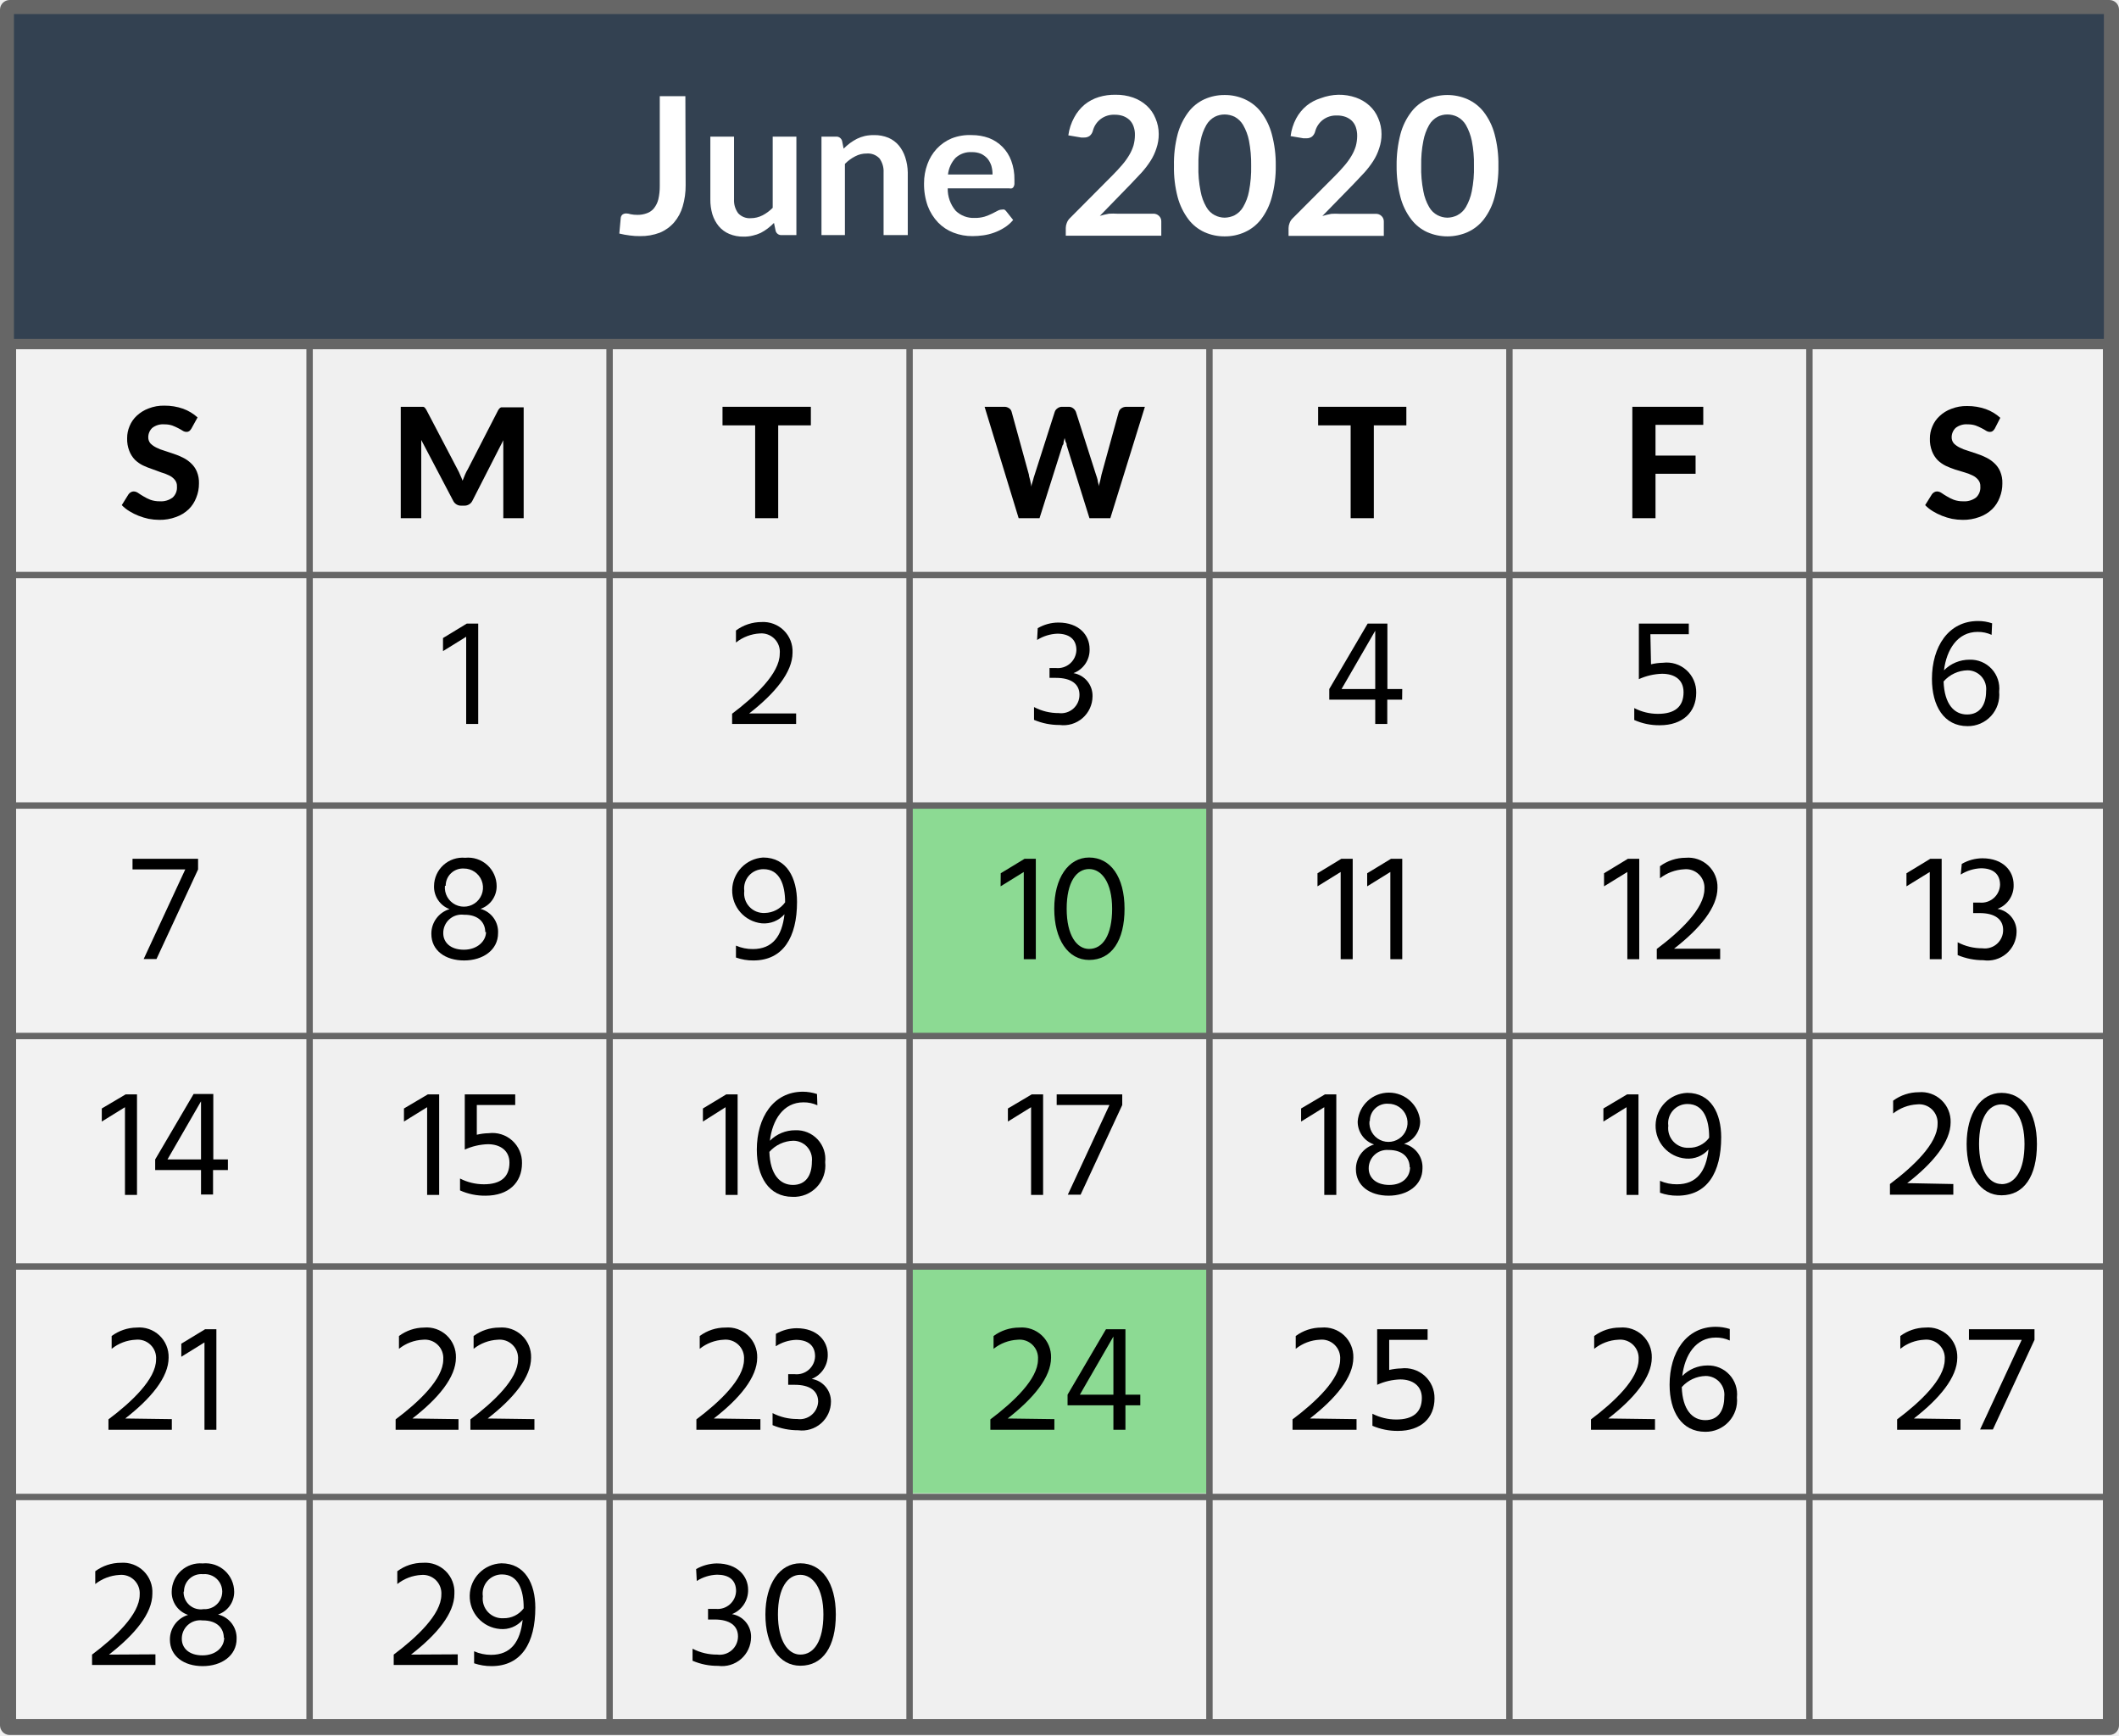
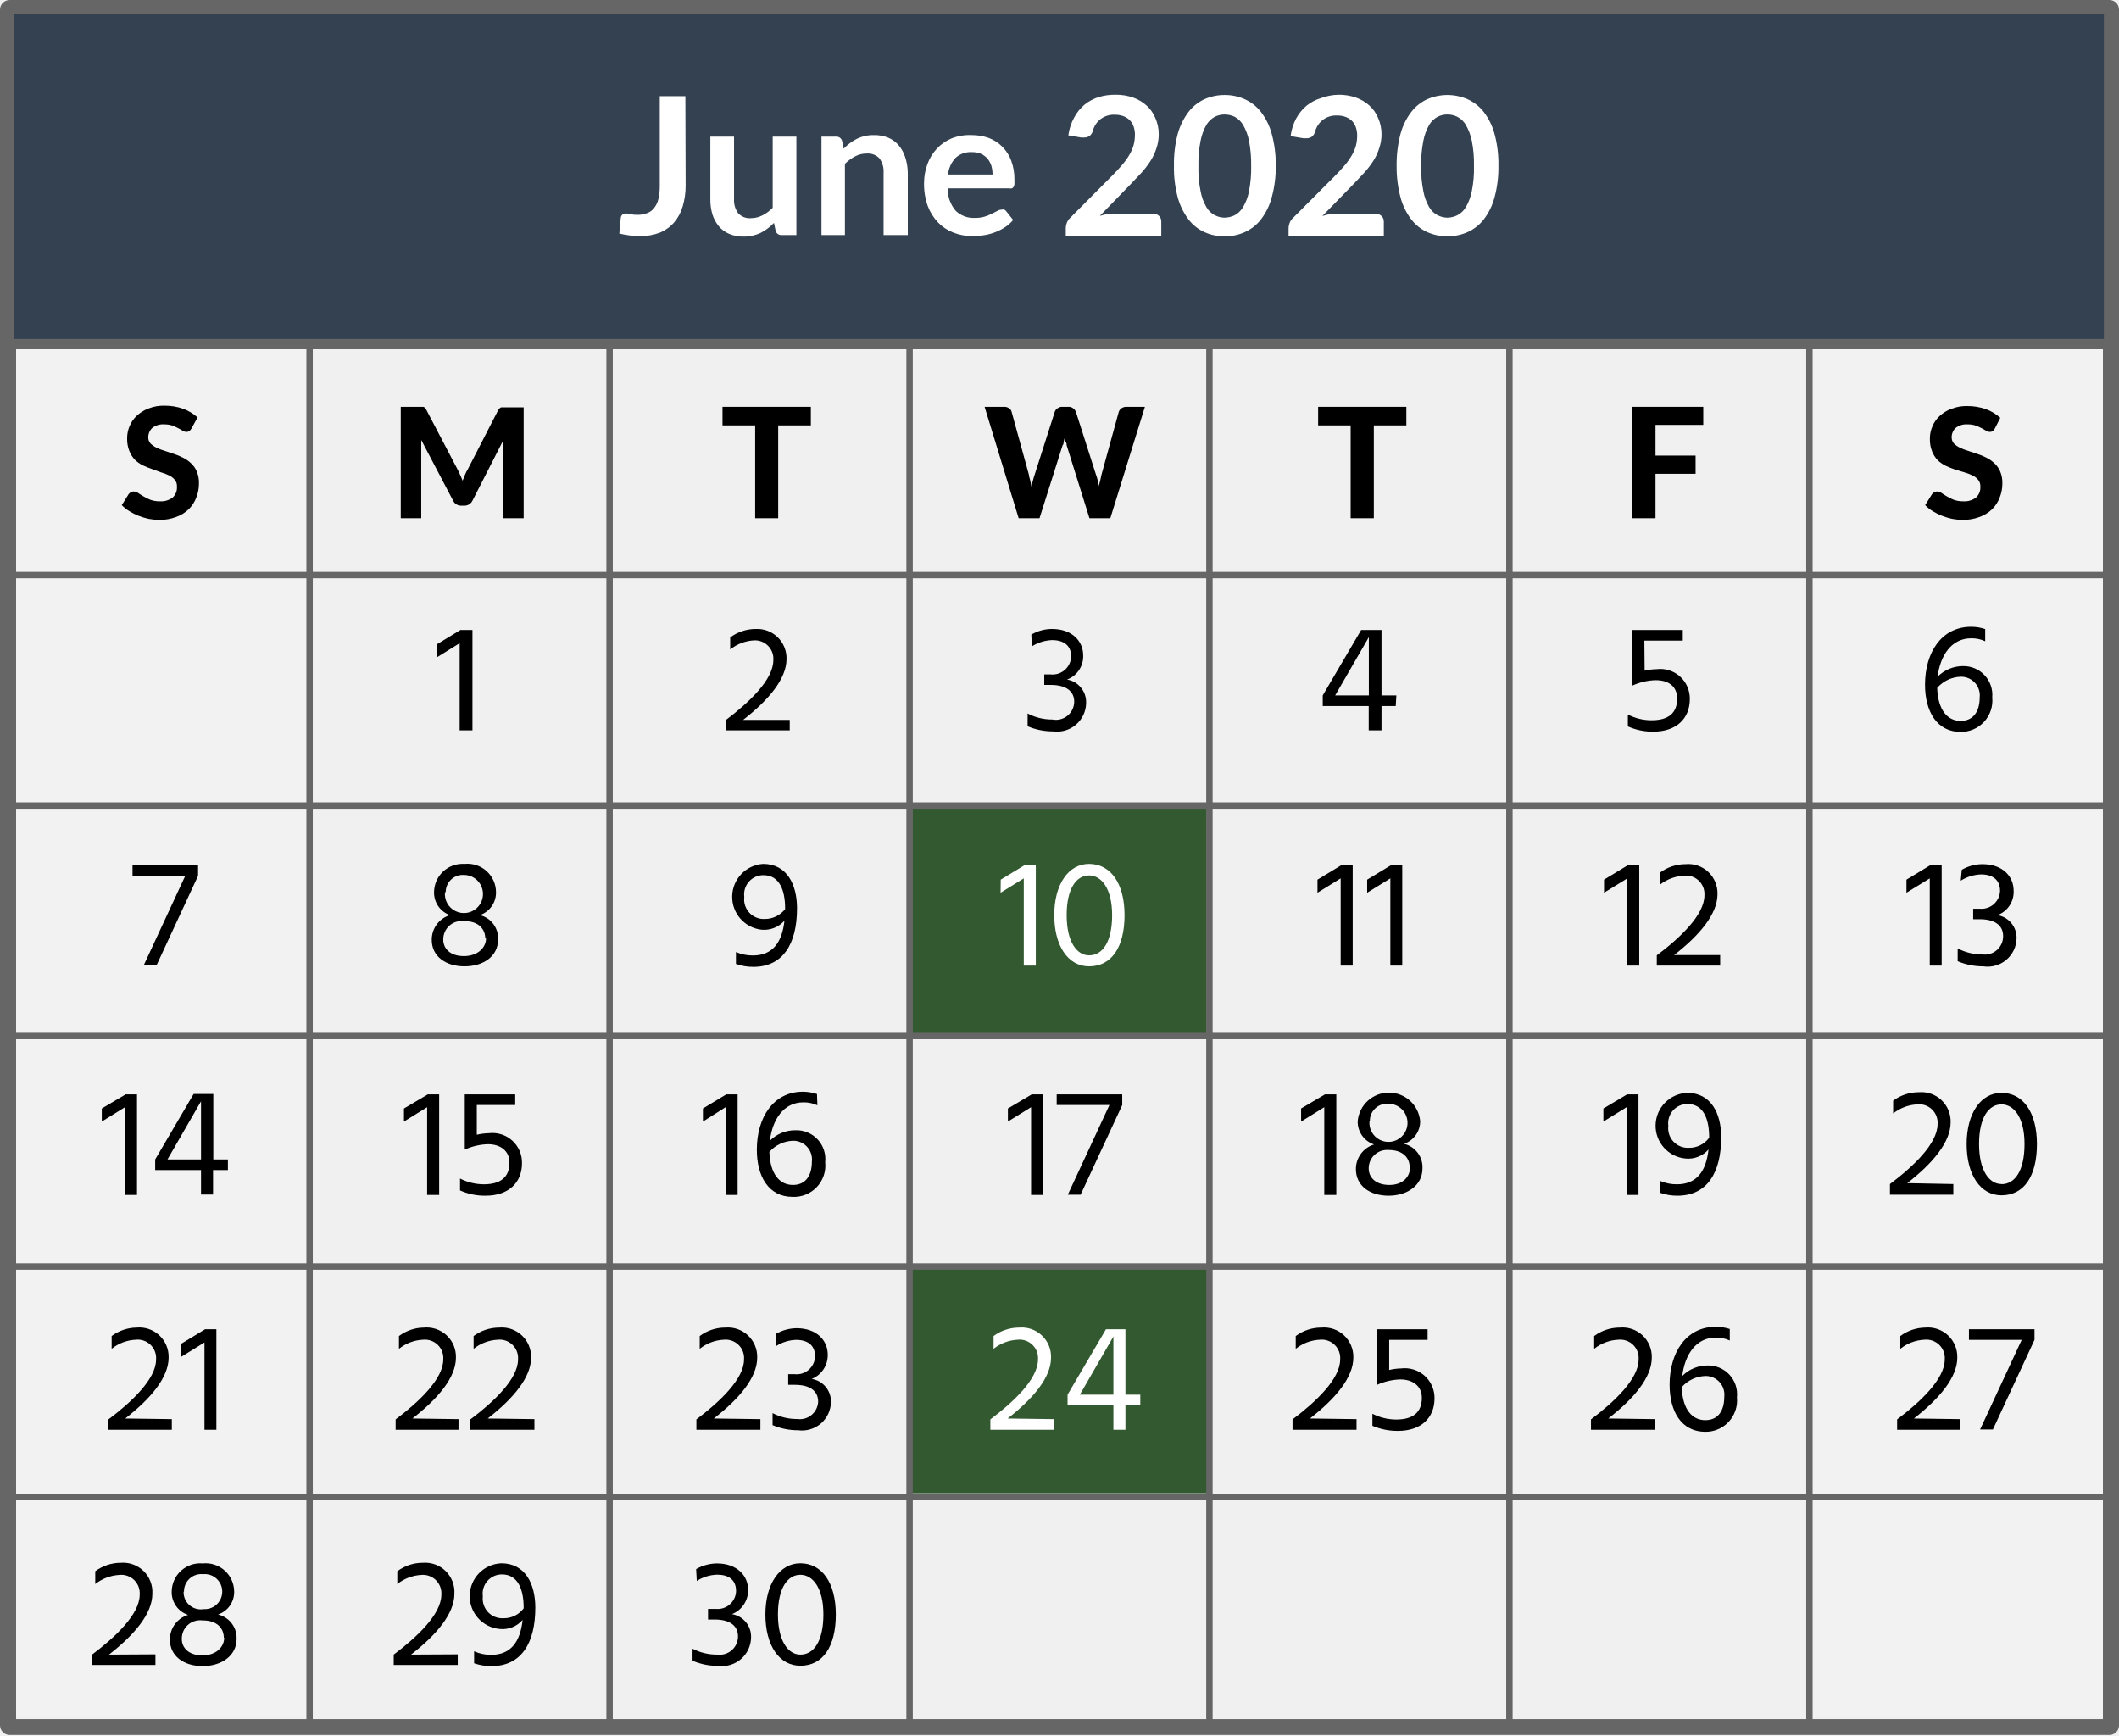
<svg xmlns="http://www.w3.org/2000/svg" viewBox="0 0 165.5 135.52">
  <defs>
-     <style>.a{fill:#f2f2f2;}.b{fill:#666;}.c,.f{fill:none;stroke:#666;stroke-miterlimit:10;}.d{fill:#334151;}.e{fill:#8cda93;}.f{stroke-width:0.5px;}.g{fill:#fff;}</style>
+     <style>.a{fill:#f2f2f2;}.b{fill:#666;}.c,.f{fill:none;stroke:#666;stroke-miterlimit:10;}.d{fill:#334151;}.e{fill:#32592f;}.f{stroke-width:0.5px;}.g{fill:#fff;}</style>
  </defs>
  <rect class="a" x="0.81" y="26.99" width="23.6" height="107.15" />
  <rect class="a" x="141.12" y="26.99" width="23.37" height="107.15" />
  <path class="b" d="M168.85,5.28v134H4.85V5.28h164m0-.75H4.85a.76.76,0,0,0-.75.75v134a.76.76,0,0,0,.75.75h164a.75.75,0,0,0,.75-.75V5.28a.75.75,0,0,0-.75-.75Z" transform="translate(-4.1 -4.53)" />
  <rect class="c" x="0.75" y="26.77" width="164" height="108" />
  <rect class="d" x="0.84" y="0.84" width="163.73" height="25.84" />
  <path class="b" d="M168.42,5.63V31H5.19V5.63H168.42m.5-.5H4.69V31.46H168.92V5.13Z" transform="translate(-4.1 -4.53)" />
  <rect class="e" x="71.24" y="62.99" width="23.01" height="17.73" />
  <rect class="e" x="71.04" y="99.07" width="23.3" height="17.55" />
  <line class="f" x1="0.75" y1="116.91" x2="164.75" y2="116.91" />
  <line class="f" x1="0.75" y1="98.91" x2="164.75" y2="98.91" />
  <line class="f" x1="0.75" y1="80.91" x2="164.75" y2="80.91" />
  <line class="f" x1="0.75" y1="62.91" x2="164.75" y2="62.91" />
  <line class="f" x1="0.75" y1="44.91" x2="164.75" y2="44.91" />
  <line class="f" x1="141.32" y1="26.79" x2="141.32" y2="134.79" />
  <line class="f" x1="117.89" y1="26.79" x2="117.89" y2="134.79" />
  <line class="f" x1="94.46" y1="26.79" x2="94.46" y2="134.79" />
  <line class="f" x1="71.04" y1="26.79" x2="71.04" y2="134.79" />
  <line class="f" x1="47.61" y1="26.79" x2="47.61" y2="134.79" />
  <line class="f" x1="24.18" y1="26.79" x2="24.18" y2="134.79" />
  <path class="b" d="M168.35,31.8v107H5.35V31.8h163m.5-.5H4.85v108h164V31.3Z" transform="translate(-4.1 -4.53)" />
-   <path d="M38.7,54.36l1.86-1.13h.89v7.84h-.94V54.26L38.7,55.38Z" transform="translate(-4.1 -4.53)" />
-   <path d="M66.28,60.25v.82h-5v-.8c1.8-1.36,3.72-3.15,3.72-4.68A1.44,1.44,0,0,0,63.45,54a3.3,3.3,0,0,0-1.87.71v-.94a3.35,3.35,0,0,1,2-.66A2.29,2.29,0,0,1,66,55.5c0,1.53-1.38,3.19-3.39,4.75Z" transform="translate(-4.1 -4.53)" />
-   <path d="M85.15,53.59a3.21,3.21,0,0,1,1.61-.44c1.63,0,2.44,1,2.44,2.06a1.93,1.93,0,0,1-1.26,1.89,1.79,1.79,0,0,1,1.49,1.81,2.27,2.27,0,0,1-2.57,2.24,5.07,5.07,0,0,1-2-.4v-1a4.08,4.08,0,0,0,1.93.47,1.43,1.43,0,0,0,1.62-1.43c0-.85-.66-1.32-1.84-1.32h-.5V56.7h.5a1.45,1.45,0,0,0,1.6-1.4c0-.87-.59-1.28-1.49-1.28a3.2,3.2,0,0,0-1.58.49Z" transform="translate(-4.1 -4.53)" />
-   <path d="M113.61,59.17h-1.16v1.9h-.94v-1.9h-3.59v-.83l3-5.11h1.54v5.11h1.16Zm-2.1-.83V53.79l-2.63,4.55Z" transform="translate(-4.1 -4.53)" />
-   <path d="M133.05,56.41a4.39,4.39,0,0,1,.93-.12,2.31,2.31,0,0,1,2.6,2.34c0,1.53-1.07,2.54-2.84,2.54a4.73,4.73,0,0,1-2-.41v-.93a4,4,0,0,0,1.85.45c1.31,0,2-.55,2-1.69,0-1-.72-1.44-1.68-1.44a4.68,4.68,0,0,0-1.81.42V53.23H136v.83h-3Z" transform="translate(-4.1 -4.53)" />
-   <path d="M159.65,54.11a2.53,2.53,0,0,0-1.09-.23c-1.58,0-2.43,1.39-2.63,3a2.8,2.8,0,0,1,2-.83,2.25,2.25,0,0,1,2.31,2.5,2.45,2.45,0,0,1-2.47,2.69c-1.84,0-2.78-1.58-2.78-3.69,0-2.5,1.28-4.52,3.6-4.52a3.33,3.33,0,0,1,1.1.18Zm-.43,4.4a1.46,1.46,0,0,0-1.45-1.63,2.55,2.55,0,0,0-1.87.87c.06,1.76.82,2.58,1.83,2.58S159.22,59.57,159.22,58.51Z" transform="translate(-4.1 -4.53)" />
-   <path d="M19.57,71.6v.83l-3.25,7h-1l3.25-7H14.45V71.6Z" transform="translate(-4.1 -4.53)" />
-   <path d="M43,77.41c0,1.31-1.18,2.13-2.65,2.13s-2.56-.78-2.56-2.07a2,2,0,0,1,1.42-1.94A1.86,1.86,0,0,1,38,73.72a2.23,2.23,0,0,1,2.43-2.2,2.23,2.23,0,0,1,2.46,2.22,1.86,1.86,0,0,1-1.26,1.77A1.86,1.86,0,0,1,43,77.41Zm-1-.09c0-.69-.48-1.37-1.67-1.35a1.43,1.43,0,0,0-1.61,1.45c0,.68.53,1.28,1.61,1.28S42.06,78,42.06,77.32Zm-3.15-3.61a1.49,1.49,0,1,0,1.47-1.35A1.34,1.34,0,0,0,38.91,73.71Z" transform="translate(-4.1 -4.53)" />
-   <path d="M61.58,78.38a3.21,3.21,0,0,0,1.32.27c1.53,0,2.28-1,2.47-2.72a2.12,2.12,0,0,1-1.78.71,2.58,2.58,0,0,1,.11-5.14c1.86,0,2.65,1.61,2.65,3.47,0,2.75-1.08,4.57-3.41,4.57a3.92,3.92,0,0,1-1.36-.23ZM65.42,75c0-1.37-.42-2.59-1.69-2.59a1.5,1.5,0,0,0-1.5,1.7,1.53,1.53,0,0,0,1.61,1.72A2,2,0,0,0,65.42,75Z" transform="translate(-4.1 -4.53)" />
-   <path d="M82.26,72.73l1.86-1.13H85v7.84h-.94V72.63l-1.81,1.12Z" transform="translate(-4.1 -4.53)" />
-   <path d="M89.16,71.5c1.68,0,2.77,1.52,2.77,4s-1,4-2.77,4c-1.65,0-2.72-1.61-2.72-4S87.54,71.5,89.16,71.5Zm0,7.14c1.08,0,1.8-1.09,1.8-3.14s-.82-3.1-1.8-3.1-1.75,1-1.75,3.1S88.21,78.64,89.16,78.64Z" transform="translate(-4.1 -4.53)" />
-   <path d="M107,72.73l1.86-1.13h.89v7.84h-.94V72.63L107,73.75Z" transform="translate(-4.1 -4.53)" />
-   <path d="M110.88,72.73l1.86-1.13h.88v7.84h-.93V72.63l-1.81,1.12Z" transform="translate(-4.1 -4.53)" />
-   <path d="M129.38,72.73l1.86-1.13h.89v7.84h-.93V72.63l-1.82,1.12Z" transform="translate(-4.1 -4.53)" />
-   <path d="M138.45,78.62v.82H133.5v-.8c1.8-1.35,3.72-3.15,3.72-4.68a1.44,1.44,0,0,0-1.6-1.54,3.34,3.34,0,0,0-1.87.7v-.94a3.37,3.37,0,0,1,2-.66,2.28,2.28,0,0,1,2.49,2.35c0,1.53-1.38,3.19-3.39,4.75Z" transform="translate(-4.1 -4.53)" />
-   <path d="M153,72.73l1.86-1.13h.89v7.84h-.93V72.63L153,73.75Z" transform="translate(-4.1 -4.53)" />
-   <path d="M157.32,72a3.24,3.24,0,0,1,1.61-.44c1.63,0,2.44,1,2.44,2.06a1.93,1.93,0,0,1-1.26,1.89,1.79,1.79,0,0,1,1.49,1.82A2.26,2.26,0,0,1,159,79.52a5.08,5.08,0,0,1-2-.4v-1a4.11,4.11,0,0,0,1.93.47,1.43,1.43,0,0,0,1.62-1.43c0-.85-.66-1.32-1.83-1.32h-.51v-.82h.51a1.45,1.45,0,0,0,1.59-1.39c0-.88-.59-1.29-1.49-1.29a3.2,3.2,0,0,0-1.58.49Z" transform="translate(-4.1 -4.53)" />
+   <path d="M38.2,54.86l1.86-1.13H41v7.84H40V54.76L38.2,55.88Z" transform="translate(-4.1 -4.53)" />
+   <path d="M65.78,60.75v.82h-5v-.8c1.8-1.36,3.72-3.15,3.72-4.68A1.44,1.44,0,0,0,63,54.54a3.3,3.3,0,0,0-1.87.71v-.94a3.35,3.35,0,0,1,2-.66A2.29,2.29,0,0,1,65.53,56c0,1.53-1.38,3.19-3.39,4.75Z" transform="translate(-4.1 -4.53)" />
+   <path d="M84.65,54.09a3.21,3.21,0,0,1,1.61-.44c1.63,0,2.44,1,2.44,2.06a1.93,1.93,0,0,1-1.26,1.89,1.79,1.79,0,0,1,1.49,1.81,2.27,2.27,0,0,1-2.57,2.24,5.07,5.07,0,0,1-2-.4v-1a4.08,4.08,0,0,0,1.93.47A1.43,1.43,0,0,0,88,59.34c0-.85-.66-1.32-1.84-1.32h-.5V57.2h.5a1.45,1.45,0,0,0,1.6-1.4c0-.87-.59-1.28-1.49-1.28a3.2,3.2,0,0,0-1.58.49Z" transform="translate(-4.1 -4.53)" />
+   <path d="M113.11,59.67H112v1.9H111v-1.9h-3.59v-.83l3-5.11H112v5.11h1.16Zm-2.1-.83V54.29l-2.63,4.55Z" transform="translate(-4.1 -4.53)" />
+   <path d="M132.55,56.91a4.39,4.39,0,0,1,.93-.12,2.31,2.31,0,0,1,2.6,2.34c0,1.53-1.07,2.54-2.84,2.54a4.73,4.73,0,0,1-2-.41v-.93a4,4,0,0,0,1.85.45c1.31,0,2-.55,2-1.69,0-1-.72-1.44-1.68-1.44a4.68,4.68,0,0,0-1.81.42V53.73h3.93v.83h-3Z" transform="translate(-4.1 -4.53)" />
+   <path d="M159.15,54.61a2.53,2.53,0,0,0-1.09-.23c-1.58,0-2.43,1.39-2.63,3a2.8,2.8,0,0,1,2-.83A2.25,2.25,0,0,1,159.7,59a2.45,2.45,0,0,1-2.47,2.69c-1.84,0-2.78-1.58-2.78-3.69,0-2.5,1.28-4.52,3.6-4.52a3.33,3.33,0,0,1,1.1.18Zm-.43,4.4a1.46,1.46,0,0,0-1.45-1.63,2.55,2.55,0,0,0-1.87.87c.06,1.76.82,2.58,1.83,2.58S158.72,60.07,158.72,59Z" transform="translate(-4.1 -4.53)" />
+   <path d="M19.57,72.1v.83l-3.25,7h-1l3.25-7H14.45V72.1Z" transform="translate(-4.1 -4.53)" />
+   <path d="M43,77.91C43,79.22,41.85,80,40.38,80s-2.56-.78-2.56-2.07A2,2,0,0,1,39.24,76,1.86,1.86,0,0,1,38,74.22,2.23,2.23,0,0,1,40.38,72a2.23,2.23,0,0,1,2.46,2.22A1.86,1.86,0,0,1,41.58,76,1.86,1.86,0,0,1,43,77.91Zm-1-.09c0-.69-.48-1.37-1.67-1.35a1.43,1.43,0,0,0-1.61,1.45c0,.68.53,1.28,1.61,1.28S42.06,78.54,42.06,77.82Zm-3.15-3.61a1.49,1.49,0,1,0,1.47-1.35A1.34,1.34,0,0,0,38.91,74.21Z" transform="translate(-4.1 -4.53)" />
+   <path d="M61.58,78.88a3.21,3.21,0,0,0,1.32.27c1.53,0,2.28-1,2.47-2.72a2.12,2.12,0,0,1-1.78.71A2.58,2.58,0,0,1,63.7,72c1.86,0,2.65,1.61,2.65,3.47,0,2.75-1.08,4.57-3.41,4.57a3.92,3.92,0,0,1-1.36-.23Zm3.84-3.41c0-1.37-.42-2.59-1.69-2.59a1.5,1.5,0,0,0-1.5,1.7,1.53,1.53,0,0,0,1.61,1.72,2,2,0,0,0,1.58-.77Z" transform="translate(-4.1 -4.53)" />
+   <path class="g" d="M82.26,73.23l1.86-1.13H85v7.84h-.94V73.13l-1.81,1.12Z" transform="translate(-4.1 -4.53)" />
+   <path class="g" d="M89.16,72c1.68,0,2.77,1.52,2.77,4s-1,4-2.77,4c-1.65,0-2.72-1.61-2.72-4S87.54,72,89.16,72Zm0,7.14c1.08,0,1.8-1.09,1.8-3.14s-.82-3.1-1.8-3.1-1.75,1-1.75,3.1S88.21,79.14,89.16,79.14Z" transform="translate(-4.1 -4.53)" />
+   <path d="M107,73.23l1.86-1.13h.89v7.84h-.94V73.13L107,74.25Z" transform="translate(-4.1 -4.53)" />
+   <path d="M110.88,73.23l1.86-1.13h.88v7.84h-.93V73.13l-1.81,1.12Z" transform="translate(-4.1 -4.53)" />
+   <path d="M129.38,73.23l1.86-1.13h.89v7.84h-.93V73.13l-1.82,1.12Z" transform="translate(-4.1 -4.53)" />
+   <path d="M138.45,79.12v.82H133.5v-.8c1.8-1.35,3.72-3.15,3.72-4.68a1.44,1.44,0,0,0-1.6-1.54,3.34,3.34,0,0,0-1.87.7v-.94a3.37,3.37,0,0,1,2-.66,2.28,2.28,0,0,1,2.49,2.35c0,1.53-1.38,3.19-3.39,4.75Z" transform="translate(-4.1 -4.53)" />
+   <path d="M153,73.23l1.86-1.13h.89v7.84h-.93V73.13L153,74.25Z" transform="translate(-4.1 -4.53)" />
+   <path d="M157.32,72.46a3.24,3.24,0,0,1,1.61-.44c1.63,0,2.44,1,2.44,2.06A1.93,1.93,0,0,1,160.11,76a1.79,1.79,0,0,1,1.49,1.82A2.26,2.26,0,0,1,159,80a5.08,5.08,0,0,1-2-.4v-1a4.11,4.11,0,0,0,1.93.47,1.43,1.43,0,0,0,1.62-1.43c0-.85-.66-1.32-1.83-1.32h-.51v-.82h.51a1.45,1.45,0,0,0,1.59-1.39c0-.88-.59-1.29-1.49-1.29a3.2,3.2,0,0,0-1.58.49Z" transform="translate(-4.1 -4.53)" />
  <path d="M12.05,91.1,13.91,90h.89v7.85h-.94V91l-1.81,1.12Z" transform="translate(-4.1 -4.53)" />
  <path d="M21.9,95.91H20.74v1.91H19.8V95.91H16.22v-.83l3-5.11h1.54v5.11H21.9Zm-2.1-.83V90.54l-2.62,4.54Z" transform="translate(-4.1 -4.53)" />
  <path d="M35.65,91.1,37.51,90h.89v7.85h-.94V91l-1.81,1.12Z" transform="translate(-4.1 -4.53)" />
  <path d="M41.34,93.15a4.39,4.39,0,0,1,.93-.12,2.31,2.31,0,0,1,2.6,2.34c0,1.53-1.06,2.54-2.84,2.54a4.73,4.73,0,0,1-2-.41v-.93a4.09,4.09,0,0,0,1.86.45c1.3,0,2-.55,2-1.69,0-.94-.72-1.44-1.68-1.44a4.68,4.68,0,0,0-1.81.42V90h3.94v.83h-3Z" transform="translate(-4.1 -4.53)" />
  <path d="M59,91.1,60.82,90h.89v7.85h-.94V91L59,92.12Z" transform="translate(-4.1 -4.53)" />
  <path d="M67.94,90.85a2.53,2.53,0,0,0-1.09-.23c-1.58,0-2.43,1.39-2.62,3a2.77,2.77,0,0,1,2-.82,2.25,2.25,0,0,1,2.32,2.49A2.45,2.45,0,0,1,66,98c-1.85,0-2.79-1.57-2.79-3.68,0-2.51,1.29-4.53,3.6-4.53a3.62,3.62,0,0,1,1.1.18Zm-.43,4.4a1.46,1.46,0,0,0-1.45-1.63,2.57,2.57,0,0,0-1.87.87c.06,1.77.83,2.58,1.84,2.58S67.51,96.32,67.51,95.25Z" transform="translate(-4.1 -4.53)" />
  <path d="M82.82,91.1,84.68,90h.89v7.85h-.94V91l-1.81,1.12Z" transform="translate(-4.1 -4.53)" />
  <path d="M91.75,90v.83l-3.25,7h-1l3.25-7H86.63V90Z" transform="translate(-4.1 -4.53)" />
  <path d="M105.72,91.1,107.58,90h.89v7.85h-.94V91l-1.81,1.12Z" transform="translate(-4.1 -4.53)" />
  <path d="M115.2,95.78c0,1.32-1.18,2.13-2.65,2.13S110,97.13,110,95.84a2,2,0,0,1,1.42-1.93,1.87,1.87,0,0,1-1.28-1.82,2.45,2.45,0,0,1,4.88,0,1.86,1.86,0,0,1-1.26,1.77A1.88,1.88,0,0,1,115.2,95.78Zm-1-.09c0-.69-.48-1.36-1.67-1.35A1.43,1.43,0,0,0,111,95.79c0,.68.53,1.28,1.61,1.28S114.23,96.41,114.23,95.69Zm-3.14-3.61a1.49,1.49,0,1,0,1.46-1.35A1.34,1.34,0,0,0,111.09,92.08Z" transform="translate(-4.1 -4.53)" />
  <path d="M129.33,91.1,131.18,90h.89v7.85h-.93V91l-1.81,1.12Z" transform="translate(-4.1 -4.53)" />
  <path d="M133.75,96.75a3.21,3.21,0,0,0,1.32.27c1.54,0,2.28-1,2.47-2.72a2.1,2.1,0,0,1-1.77.71,2.57,2.57,0,0,1,.11-5.13c1.85,0,2.65,1.6,2.65,3.46,0,2.75-1.08,4.57-3.42,4.57a3.92,3.92,0,0,1-1.36-.23Zm3.84-3.41c0-1.37-.42-2.59-1.69-2.59a1.5,1.5,0,0,0-1.5,1.7A1.53,1.53,0,0,0,136,94.17a1.92,1.92,0,0,0,1.58-.77Z" transform="translate(-4.1 -4.53)" />
  <path d="M156.66,97v.83h-4.95V97c1.8-1.35,3.72-3.15,3.72-4.68a1.44,1.44,0,0,0-1.6-1.54,3.28,3.28,0,0,0-1.87.71v-1a3.37,3.37,0,0,1,2-.66,2.29,2.29,0,0,1,2.49,2.35c0,1.53-1.38,3.19-3.39,4.75Z" transform="translate(-4.1 -4.53)" />
  <path d="M160.42,89.88c1.68,0,2.77,1.51,2.77,4s-1,4-2.77,4c-1.65,0-2.72-1.61-2.72-4S158.8,89.88,160.42,89.88Zm0,7.13c1.08,0,1.8-1.09,1.8-3.14s-.82-3.09-1.8-3.09-1.75,1-1.75,3.09S159.47,97,160.42,97Z" transform="translate(-4.1 -4.53)" />
  <path d="M17.52,115.36v.83H12.57v-.81c1.8-1.35,3.72-3.15,3.72-4.67a1.44,1.44,0,0,0-1.6-1.55,3.23,3.23,0,0,0-1.87.71v-1a3.34,3.34,0,0,1,1.95-.66,2.29,2.29,0,0,1,2.5,2.35c0,1.53-1.38,3.19-3.39,4.75Z" transform="translate(-4.1 -4.53)" />
  <path d="M18.26,109.47l1.86-1.13H21v7.85h-.93v-6.82l-1.81,1.12Z" transform="translate(-4.1 -4.53)" />
  <path d="M39.91,115.36v.83H35v-.81c1.8-1.35,3.72-3.15,3.72-4.67a1.44,1.44,0,0,0-1.59-1.55,3.23,3.23,0,0,0-1.87.71v-1a3.32,3.32,0,0,1,1.95-.66,2.29,2.29,0,0,1,2.5,2.35c0,1.53-1.38,3.19-3.4,4.75Z" transform="translate(-4.1 -4.53)" />
  <path d="M45.84,115.36v.83h-5v-.81c1.8-1.35,3.72-3.15,3.72-4.67a1.44,1.44,0,0,0-1.6-1.55,3.28,3.28,0,0,0-1.87.71v-1a3.37,3.37,0,0,1,2-.66,2.29,2.29,0,0,1,2.49,2.35c0,1.53-1.38,3.19-3.39,4.75Z" transform="translate(-4.1 -4.53)" />
  <path d="M63.49,115.36v.83h-5v-.81c1.8-1.35,3.72-3.15,3.72-4.67a1.44,1.44,0,0,0-1.59-1.55,3.23,3.23,0,0,0-1.87.71v-1a3.32,3.32,0,0,1,2-.66,2.29,2.29,0,0,1,2.49,2.35c0,1.53-1.37,3.19-3.39,4.75Z" transform="translate(-4.1 -4.53)" />
  <path d="M64.7,108.7a3.35,3.35,0,0,1,1.61-.44c1.63,0,2.44,1,2.44,2.06a2,2,0,0,1-1.25,1.9A1.78,1.78,0,0,1,69,114a2.26,2.26,0,0,1-2.56,2.23,5.08,5.08,0,0,1-2-.4v-.94a4.1,4.1,0,0,0,1.93.46A1.43,1.43,0,0,0,68,114c0-.86-.66-1.32-1.83-1.32h-.51v-.83h.51a1.44,1.44,0,0,0,1.59-1.39c0-.88-.59-1.29-1.49-1.29a3.11,3.11,0,0,0-1.58.5Z" transform="translate(-4.1 -4.53)" />
-   <path d="M86.45,115.36v.83h-5v-.81c1.8-1.35,3.72-3.15,3.72-4.67a1.44,1.44,0,0,0-1.6-1.55,3.28,3.28,0,0,0-1.87.71v-1a3.37,3.37,0,0,1,2-.66,2.29,2.29,0,0,1,2.49,2.35c0,1.53-1.38,3.19-3.39,4.75Z" transform="translate(-4.1 -4.53)" />
-   <path d="M93.16,114.28H92v1.91h-.94v-1.91H87.48v-.83l3-5.11H92v5.11h1.16Zm-2.1-.83v-4.54l-2.62,4.54Z" transform="translate(-4.1 -4.53)" />
+   <path class="g" d="M86.45,115.36v.83h-5v-.81c1.8-1.35,3.72-3.15,3.72-4.67a1.44,1.44,0,0,0-1.6-1.55,3.28,3.28,0,0,0-1.87.71v-1a3.37,3.37,0,0,1,2-.66,2.29,2.29,0,0,1,2.49,2.35c0,1.53-1.38,3.19-3.39,4.75Z" transform="translate(-4.1 -4.53)" />
+   <path class="g" d="M93.16,114.28H92v1.91h-.94v-1.91H87.48v-.83l3-5.11H92v5.11h1.16Zm-2.1-.83v-4.54l-2.62,4.54Z" transform="translate(-4.1 -4.53)" />
  <path d="M110.05,115.36v.83h-5v-.81c1.8-1.35,3.72-3.15,3.72-4.67a1.44,1.44,0,0,0-1.6-1.55,3.23,3.23,0,0,0-1.87.71v-1a3.34,3.34,0,0,1,2-.66,2.29,2.29,0,0,1,2.5,2.35c0,1.53-1.38,3.19-3.39,4.75Z" transform="translate(-4.1 -4.53)" />
  <path d="M112.6,111.52a4.39,4.39,0,0,1,.93-.12,2.32,2.32,0,0,1,2.61,2.34c0,1.54-1.07,2.54-2.85,2.54a4.91,4.91,0,0,1-2-.4v-.94a4.09,4.09,0,0,0,1.86.45c1.3,0,2-.55,2-1.69,0-.94-.72-1.44-1.68-1.44a4.68,4.68,0,0,0-1.81.42v-4.34h3.94v.83h-3Z" transform="translate(-4.1 -4.53)" />
  <path d="M133.36,115.36v.83h-5v-.81c1.8-1.35,3.72-3.15,3.72-4.67a1.44,1.44,0,0,0-1.6-1.55,3.23,3.23,0,0,0-1.87.71v-1a3.34,3.34,0,0,1,2-.66,2.29,2.29,0,0,1,2.5,2.35c0,1.53-1.38,3.19-3.4,4.75Z" transform="translate(-4.1 -4.53)" />
  <path d="M139.2,109.22a2.53,2.53,0,0,0-1.09-.23c-1.58,0-2.43,1.39-2.62,3a2.77,2.77,0,0,1,1.95-.82,2.25,2.25,0,0,1,2.32,2.49,2.45,2.45,0,0,1-2.47,2.69c-1.85,0-2.79-1.57-2.79-3.68,0-2.51,1.29-4.52,3.6-4.52a3.63,3.63,0,0,1,1.1.17Zm-.43,4.4a1.46,1.46,0,0,0-1.45-1.63,2.57,2.57,0,0,0-1.87.87c.06,1.77.83,2.58,1.84,2.58S138.77,114.69,138.77,113.62Z" transform="translate(-4.1 -4.53)" />
  <path d="M157.22,115.36v.83h-4.95v-.81c1.8-1.35,3.72-3.15,3.72-4.67a1.44,1.44,0,0,0-1.6-1.55,3.23,3.23,0,0,0-1.87.71v-1a3.34,3.34,0,0,1,1.95-.66,2.29,2.29,0,0,1,2.5,2.35c0,1.53-1.38,3.19-3.39,4.75Z" transform="translate(-4.1 -4.53)" />
  <path d="M163,108.34v.83l-3.25,7h-1l3.25-7h-4.12v-.83Z" transform="translate(-4.1 -4.53)" />
  <path d="M16.24,133.73v.83H11.29v-.81c1.8-1.35,3.72-3.15,3.72-4.67a1.44,1.44,0,0,0-1.6-1.55,3.36,3.36,0,0,0-1.87.71v-1a3.37,3.37,0,0,1,2-.66A2.29,2.29,0,0,1,16,129c0,1.54-1.38,3.19-3.39,4.75Z" transform="translate(-4.1 -4.53)" />
  <path d="M22.58,132.52c0,1.32-1.18,2.13-2.65,2.13s-2.56-.78-2.56-2.07a2,2,0,0,1,1.42-1.93,1.86,1.86,0,0,1-1.28-1.81,2.23,2.23,0,0,1,2.42-2.21,2.23,2.23,0,0,1,2.46,2.22,1.85,1.85,0,0,1-1.26,1.77A1.88,1.88,0,0,1,22.58,132.52Zm-1-.09c0-.69-.48-1.36-1.67-1.35a1.43,1.43,0,0,0-1.61,1.45c0,.68.53,1.28,1.61,1.28S21.61,133.15,21.61,132.43Zm-3.14-3.6A1.34,1.34,0,0,0,20,130.2a1.37,1.37,0,1,0-.05-2.73A1.35,1.35,0,0,0,18.47,128.83Z" transform="translate(-4.1 -4.53)" />
  <path d="M39.85,133.73v.83h-5v-.81c1.8-1.35,3.72-3.15,3.72-4.67A1.44,1.44,0,0,0,37,127.53a3.3,3.3,0,0,0-1.87.71v-1a3.32,3.32,0,0,1,2-.66A2.29,2.29,0,0,1,39.59,129c0,1.54-1.37,3.19-3.39,4.75Z" transform="translate(-4.1 -4.53)" />
  <path d="M41.13,133.49a3.22,3.22,0,0,0,1.32.28c1.54,0,2.28-1,2.47-2.73a2.07,2.07,0,0,1-1.77.71,2.57,2.57,0,0,1,.11-5.13c1.85,0,2.65,1.6,2.65,3.46,0,2.75-1.08,4.57-3.42,4.57a4.17,4.17,0,0,1-1.36-.22ZM45,130.08c0-1.36-.42-2.59-1.69-2.59a1.5,1.5,0,0,0-1.5,1.71,1.53,1.53,0,0,0,1.61,1.71,1.92,1.92,0,0,0,1.58-.77Z" transform="translate(-4.1 -4.53)" />
  <path d="M58.47,127.07a3.38,3.38,0,0,1,1.61-.44c1.63,0,2.45,1,2.45,2.06a2,2,0,0,1-1.26,1.9,1.78,1.78,0,0,1,1.49,1.81,2.27,2.27,0,0,1-2.57,2.23,4.91,4.91,0,0,1-2-.4v-.94a4.1,4.1,0,0,0,1.93.46,1.43,1.43,0,0,0,1.62-1.42c0-.85-.66-1.32-1.83-1.32h-.51v-.83H60a1.44,1.44,0,0,0,1.59-1.39c0-.88-.58-1.28-1.48-1.28a3.14,3.14,0,0,0-1.59.49Z" transform="translate(-4.1 -4.53)" />
  <path d="M66.61,126.62c1.68,0,2.77,1.51,2.77,4s-1,4-2.77,4c-1.66,0-2.73-1.6-2.73-4S65,126.62,66.61,126.62Zm0,7.13c1.08,0,1.8-1.09,1.8-3.14s-.82-3.09-1.8-3.09-1.75,1-1.75,3.09S65.66,133.75,66.61,133.75Z" transform="translate(-4.1 -4.53)" />
  <path class="g" d="M57.65,19a5.62,5.62,0,0,1-.23,1.65,3.34,3.34,0,0,1-.67,1.25,3,3,0,0,1-1.11.8,4.13,4.13,0,0,1-1.55.27,5.29,5.29,0,0,1-.8-.05,6.82,6.82,0,0,1-.82-.15l.11-1.2a.42.42,0,0,1,.12-.27.49.49,0,0,1,.32-.1,1.16,1.16,0,0,1,.33.06,2.58,2.58,0,0,0,.53.05,2,2,0,0,0,.75-.13,1.21,1.21,0,0,0,.55-.39,1.83,1.83,0,0,0,.34-.7,4.51,4.51,0,0,0,.11-1.05v-7h2Z" transform="translate(-4.1 -4.53)" />
  <path class="g" d="M61.43,15.2v4.89a1.69,1.69,0,0,0,.32,1.09,1.22,1.22,0,0,0,1,.39,2,2,0,0,0,.9-.22,3.11,3.11,0,0,0,.8-.59V15.2h1.85v7.69H65.15a.45.45,0,0,1-.47-.33l-.13-.62a5.08,5.08,0,0,1-.5.44,3.77,3.77,0,0,1-.54.34,3,3,0,0,1-.62.21,2.79,2.79,0,0,1-.72.08,2.75,2.75,0,0,1-1.11-.21,2.16,2.16,0,0,1-.82-.6,2.77,2.77,0,0,1-.5-.93,4,4,0,0,1-.16-1.18V15.2Z" transform="translate(-4.1 -4.53)" />
  <path class="g" d="M68.26,22.89V15.2h1.13a.46.46,0,0,1,.48.34l.12.6a4.87,4.87,0,0,1,.49-.43,4.53,4.53,0,0,1,.55-.34,3,3,0,0,1,.62-.22,3.26,3.26,0,0,1,.72-.07,2.83,2.83,0,0,1,1.12.21,2.2,2.2,0,0,1,.81.6,2.82,2.82,0,0,1,.5.92A4.07,4.07,0,0,1,75,18v4.89H73.11V18a1.72,1.72,0,0,0-.32-1.1,1.24,1.24,0,0,0-1-.38,1.87,1.87,0,0,0-.9.22,3.11,3.11,0,0,0-.8.59v5.56Z" transform="translate(-4.1 -4.53)" />
  <path class="g" d="M80,15.08a3.89,3.89,0,0,1,1.34.23,3,3,0,0,1,1.74,1.77,4.08,4.08,0,0,1,.25,1.49,3,3,0,0,1,0,.34.52.52,0,0,1-.07.22.24.24,0,0,1-.13.11.41.41,0,0,1-.21,0H78.12A2.62,2.62,0,0,0,78.75,21a2,2,0,0,0,1.47.55,2.59,2.59,0,0,0,.78-.1,4,4,0,0,0,.57-.23L82,21a.69.69,0,0,1,.35-.1.42.42,0,0,1,.2,0,.57.57,0,0,1,.14.13l.54.68a2.81,2.81,0,0,1-.69.6,4,4,0,0,1-.8.39,4.22,4.22,0,0,1-.85.21,5.9,5.9,0,0,1-.83.06,4,4,0,0,1-1.49-.27,3.35,3.35,0,0,1-1.2-.79,3.83,3.83,0,0,1-.81-1.29,5.07,5.07,0,0,1-.29-1.78,4.27,4.27,0,0,1,.26-1.48,3.53,3.53,0,0,1,.73-1.21,3.36,3.36,0,0,1,1.16-.81A3.83,3.83,0,0,1,80,15.08Zm0,1.33a1.73,1.73,0,0,0-1.27.45,2.28,2.28,0,0,0-.59,1.3h3.48a2.48,2.48,0,0,0-.09-.68,1.77,1.77,0,0,0-.3-.56,1.62,1.62,0,0,0-.51-.38A1.81,1.81,0,0,0,80,16.41Z" transform="translate(-4.1 -4.53)" />
  <path class="g" d="M91.23,11.93a4,4,0,0,1,1.37.22,3.11,3.11,0,0,1,1.06.63,2.69,2.69,0,0,1,.69,1A3.06,3.06,0,0,1,94.6,15a3.31,3.31,0,0,1-.18,1.11,4.13,4.13,0,0,1-.47,1,7.18,7.18,0,0,1-.69.9l-.84.89L90,21.39a6.62,6.62,0,0,1,.71-.17,5,5,0,0,1,.65,0h2.79a.61.61,0,0,1,.47.17.57.57,0,0,1,.18.44v1.11H87.34v-.61a1.09,1.09,0,0,1,.08-.39,1,1,0,0,1,.25-.38L91,18.21c.28-.28.52-.54.74-.8a5.18,5.18,0,0,0,.55-.76,3.41,3.41,0,0,0,.34-.76,3.1,3.1,0,0,0,.11-.81,1.85,1.85,0,0,0-.11-.69,1.3,1.3,0,0,0-.32-.5,1.48,1.48,0,0,0-.5-.3,1.89,1.89,0,0,0-.65-.1,1.7,1.7,0,0,0-1.1.34,1.68,1.68,0,0,0-.6.9.78.78,0,0,1-.25.41.7.7,0,0,1-.42.13l-.25,0-1-.17A4,4,0,0,1,88,13.7a3.4,3.4,0,0,1,.81-1,3.29,3.29,0,0,1,1.11-.59A4.24,4.24,0,0,1,91.23,11.93Z" transform="translate(-4.1 -4.53)" />
  <path class="g" d="M103.74,17.47a8.87,8.87,0,0,1-.31,2.46,4.9,4.9,0,0,1-.84,1.73,3.34,3.34,0,0,1-1.27,1,3.74,3.74,0,0,1-1.57.33,3.79,3.79,0,0,1-1.58-.33,3.28,3.28,0,0,1-1.25-1,5.08,5.08,0,0,1-.84-1.73,8.93,8.93,0,0,1-.29-2.46A9.05,9.05,0,0,1,96.08,15a5.11,5.11,0,0,1,.84-1.72,3.28,3.28,0,0,1,1.25-1,3.79,3.79,0,0,1,1.58-.33,3.74,3.74,0,0,1,1.57.33,3.34,3.34,0,0,1,1.27,1,4.93,4.93,0,0,1,.84,1.72A9,9,0,0,1,103.74,17.47Zm-1.92,0a9.6,9.6,0,0,0-.17-1.95,4,4,0,0,0-.46-1.23,1.74,1.74,0,0,0-.66-.64,1.85,1.85,0,0,0-.78-.18,1.71,1.71,0,0,0-.77.18,1.67,1.67,0,0,0-.66.64,4,4,0,0,0-.45,1.23,8.93,8.93,0,0,0-.17,1.95,8.81,8.81,0,0,0,.17,2,3.78,3.78,0,0,0,.45,1.23,1.61,1.61,0,0,0,.66.64,1.72,1.72,0,0,0,.77.19,1.86,1.86,0,0,0,.78-.19,1.67,1.67,0,0,0,.66-.64,3.77,3.77,0,0,0,.46-1.23A9.46,9.46,0,0,0,101.82,17.47Z" transform="translate(-4.1 -4.53)" />
  <path class="g" d="M108.63,11.93a4,4,0,0,1,1.37.22,3.11,3.11,0,0,1,1.06.63,2.69,2.69,0,0,1,.69,1A3.06,3.06,0,0,1,112,15a3.31,3.31,0,0,1-.18,1.11,4.13,4.13,0,0,1-.47,1,7.18,7.18,0,0,1-.69.9l-.84.89-2.44,2.5a6.46,6.46,0,0,1,.7-.17,5.14,5.14,0,0,1,.66,0h2.79a.61.61,0,0,1,.47.17.57.57,0,0,1,.18.44v1.11h-7.44v-.61a1.09,1.09,0,0,1,.08-.39,1,1,0,0,1,.25-.38l3.29-3.3c.28-.28.52-.54.74-.8a5.18,5.18,0,0,0,.55-.76,3.41,3.41,0,0,0,.34-.76,3.1,3.1,0,0,0,.11-.81,2.08,2.08,0,0,0-.11-.69,1.3,1.3,0,0,0-.32-.5,1.48,1.48,0,0,0-.5-.3,1.89,1.89,0,0,0-.65-.1,1.7,1.7,0,0,0-1.1.34,1.68,1.68,0,0,0-.6.9.78.78,0,0,1-.25.41.7.7,0,0,1-.42.13l-.25,0-1-.17a4,4,0,0,1,.43-1.37,3.4,3.4,0,0,1,.81-1,3.29,3.29,0,0,1,1.11-.59A4.2,4.2,0,0,1,108.63,11.93Z" transform="translate(-4.1 -4.53)" />
  <path class="g" d="M121.13,17.47a8.9,8.9,0,0,1-.3,2.46,4.9,4.9,0,0,1-.84,1.73,3.34,3.34,0,0,1-1.27,1,3.92,3.92,0,0,1-3.15,0,3.28,3.28,0,0,1-1.25-1,4.9,4.9,0,0,1-.84-1.73,9.3,9.3,0,0,1-.3-2.46,9.43,9.43,0,0,1,.3-2.47,4.93,4.93,0,0,1,.84-1.72,3.28,3.28,0,0,1,1.25-1,3.92,3.92,0,0,1,3.15,0,3.34,3.34,0,0,1,1.27,1,4.93,4.93,0,0,1,.84,1.72A9,9,0,0,1,121.13,17.47Zm-1.91,0a8.93,8.93,0,0,0-.17-1.95,4.23,4.23,0,0,0-.46-1.23,1.69,1.69,0,0,0-.67-.64,1.75,1.75,0,0,0-.78-.18,1.7,1.7,0,0,0-.76.18,1.67,1.67,0,0,0-.66.64,4,4,0,0,0-.45,1.23,8.93,8.93,0,0,0-.17,1.95,8.81,8.81,0,0,0,.17,2,3.78,3.78,0,0,0,.45,1.23,1.61,1.61,0,0,0,.66.64,1.71,1.71,0,0,0,.76.19,1.76,1.76,0,0,0,.78-.19,1.63,1.63,0,0,0,.67-.64,4,4,0,0,0,.46-1.23A8.81,8.81,0,0,0,119.22,17.47Z" transform="translate(-4.1 -4.53)" />
  <path d="M19.05,38a.69.69,0,0,1-.17.2.36.36,0,0,1-.22.06.57.57,0,0,1-.29-.09,3.63,3.63,0,0,0-.35-.2,4.13,4.13,0,0,0-.47-.21,1.93,1.93,0,0,0-.62-.09,1.35,1.35,0,0,0-.94.28,1,1,0,0,0-.31.73.72.72,0,0,0,.17.48,1.72,1.72,0,0,0,.45.32,3.41,3.41,0,0,0,.64.25l.72.24a5.1,5.1,0,0,1,.73.3,2.54,2.54,0,0,1,.63.44,1.85,1.85,0,0,1,.45.64,2.21,2.21,0,0,1,.17.93,2.89,2.89,0,0,1-.21,1.11,2.51,2.51,0,0,1-.59.91,2.77,2.77,0,0,1-1,.61,3.58,3.58,0,0,1-1.3.22,4.67,4.67,0,0,1-.83-.08,5.16,5.16,0,0,1-.79-.24,4.4,4.4,0,0,1-.72-.36,3,3,0,0,1-.59-.47l.53-.85a.56.56,0,0,1,.18-.16.43.43,0,0,1,.22-.06.64.64,0,0,1,.35.12c.12.08.25.17.41.26a3.4,3.4,0,0,0,.54.27,2.09,2.09,0,0,0,.74.12,1.51,1.51,0,0,0,1-.29,1.05,1.05,0,0,0,.34-.86.75.75,0,0,0-.17-.53,1.27,1.27,0,0,0-.44-.34,3.59,3.59,0,0,0-.63-.24L16,41.17a6.52,6.52,0,0,1-.73-.29,2.47,2.47,0,0,1-.63-.44,2.1,2.1,0,0,1-.44-.69,2.51,2.51,0,0,1-.17-1,2.36,2.36,0,0,1,.19-.94,2.27,2.27,0,0,1,.56-.81,2.76,2.76,0,0,1,.92-.57,3.19,3.19,0,0,1,1.24-.22,4.3,4.3,0,0,1,1.46.24,3.44,3.44,0,0,1,1.13.68Z" transform="translate(-4.1 -4.53)" />
  <path d="M45,36.3V45H43.41V39.66c0-.11,0-.23,0-.36a2.56,2.56,0,0,1,0-.39L41,43.63a.68.68,0,0,1-.63.39h-.25a.64.64,0,0,1-.37-.1.67.67,0,0,1-.26-.29L37,38.89c0,.14,0,.28,0,.4s0,.26,0,.37V45H35.4V36.3H37l.16,0a.26.26,0,0,1,.13.08,1.42,1.42,0,0,1,.11.16l2.43,4.64a3.55,3.55,0,0,1,.21.44c.07.14.13.3.19.45.06-.16.13-.31.19-.47s.14-.29.22-.43L43,36.58a.74.74,0,0,1,.12-.16.26.26,0,0,1,.13-.08l.15,0H45Z" transform="translate(-4.1 -4.53)" />
  <path d="M67.43,37.75H64.88V45h-1.8V37.75H60.53V36.3h6.9Z" transform="translate(-4.1 -4.53)" />
  <path d="M93.52,36.3,90.82,45H89.19l-1.78-5.69c0-.08,0-.17-.08-.26a2.81,2.81,0,0,1-.08-.31,2.81,2.81,0,0,1-.08.31c0,.09,0,.18-.08.26L85.29,45H83.66L81,36.3h1.51a.65.65,0,0,1,.4.11.47.47,0,0,1,.2.28l1.35,4.91c0,.14.07.28.1.44s.07.33.1.5c0-.18.08-.34.12-.5s.08-.3.13-.44l1.57-4.91a.53.53,0,0,1,.21-.27A.6.6,0,0,1,87,36.3h.53a.57.57,0,0,1,.38.11.67.67,0,0,1,.22.28l1.57,4.91a4.17,4.17,0,0,1,.13.42c0,.15.08.31.11.48,0-.17.07-.33.1-.48s.06-.29.09-.42l1.35-4.91a.56.56,0,0,1,.2-.27.65.65,0,0,1,.39-.12Z" transform="translate(-4.1 -4.53)" />
  <path d="M113.94,37.75H111.4V45h-1.81V37.75h-2.54V36.3h6.89Z" transform="translate(-4.1 -4.53)" />
  <path d="M133.4,37.71v2.4h3.13v1.42H133.4V45h-1.81V36.3h5.54v1.41Z" transform="translate(-4.1 -4.53)" />
  <path d="M159.9,38a.69.69,0,0,1-.17.2.36.36,0,0,1-.22.06.57.57,0,0,1-.29-.09,3.63,3.63,0,0,0-.35-.2,4.13,4.13,0,0,0-.47-.21,1.93,1.93,0,0,0-.62-.09,1.35,1.35,0,0,0-.94.28,1,1,0,0,0-.31.73.72.72,0,0,0,.17.48,1.72,1.72,0,0,0,.45.32,3.41,3.41,0,0,0,.64.25l.72.24a5.1,5.1,0,0,1,.73.3,2.54,2.54,0,0,1,.63.44,1.85,1.85,0,0,1,.45.64,2.21,2.21,0,0,1,.17.93,2.89,2.89,0,0,1-.21,1.11,2.51,2.51,0,0,1-.59.91,2.77,2.77,0,0,1-1,.61,3.58,3.58,0,0,1-1.3.22,4.58,4.58,0,0,1-.83-.08,5.16,5.16,0,0,1-.79-.24,4.84,4.84,0,0,1-.72-.36,3,3,0,0,1-.59-.47l.53-.85a.56.56,0,0,1,.18-.16.43.43,0,0,1,.22-.06.64.64,0,0,1,.35.12c.12.08.25.17.41.26a3.4,3.4,0,0,0,.54.27,2.09,2.09,0,0,0,.74.12,1.51,1.51,0,0,0,1-.29,1.05,1.05,0,0,0,.34-.86.75.75,0,0,0-.17-.53,1.27,1.27,0,0,0-.44-.34,3.59,3.59,0,0,0-.63-.24l-.73-.22a6.52,6.52,0,0,1-.73-.29,2.47,2.47,0,0,1-.63-.44,2.1,2.1,0,0,1-.44-.69,2.51,2.51,0,0,1-.17-1,2.36,2.36,0,0,1,.19-.94,2.27,2.27,0,0,1,.56-.81,2.66,2.66,0,0,1,.92-.57,3.19,3.19,0,0,1,1.24-.22,4.3,4.3,0,0,1,1.46.24,3.44,3.44,0,0,1,1.13.68Z" transform="translate(-4.1 -4.53)" />
</svg>
